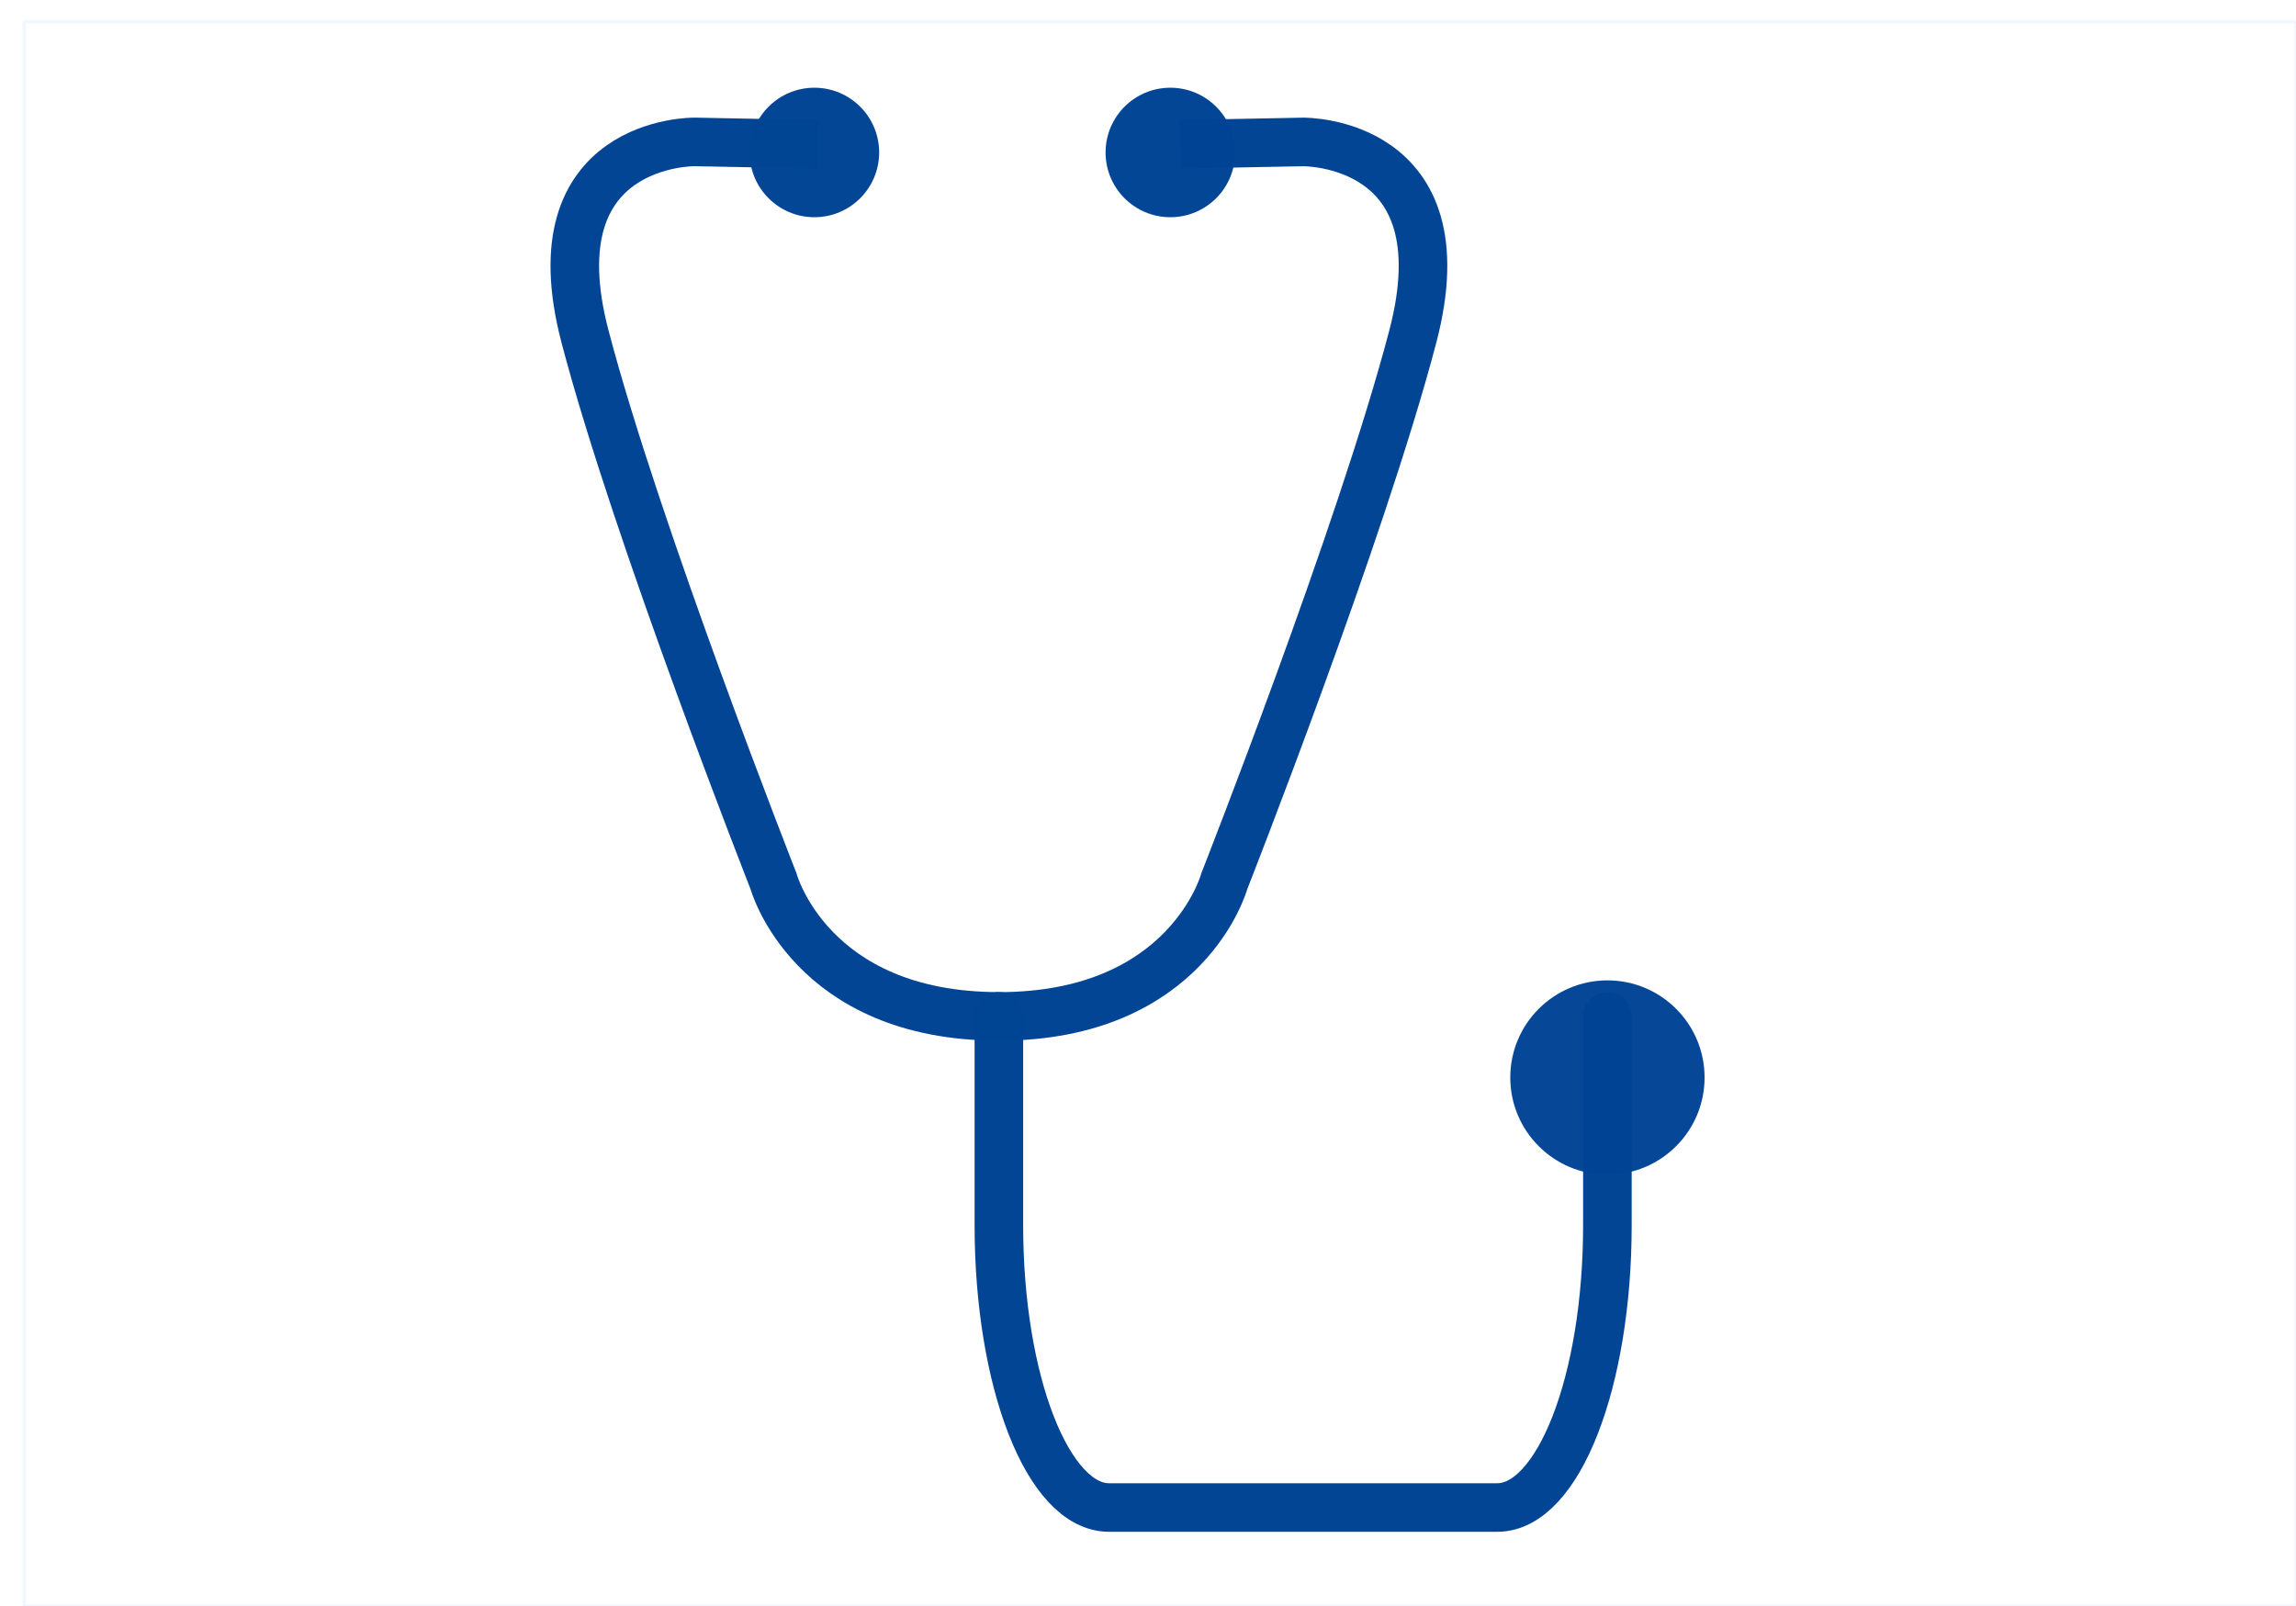
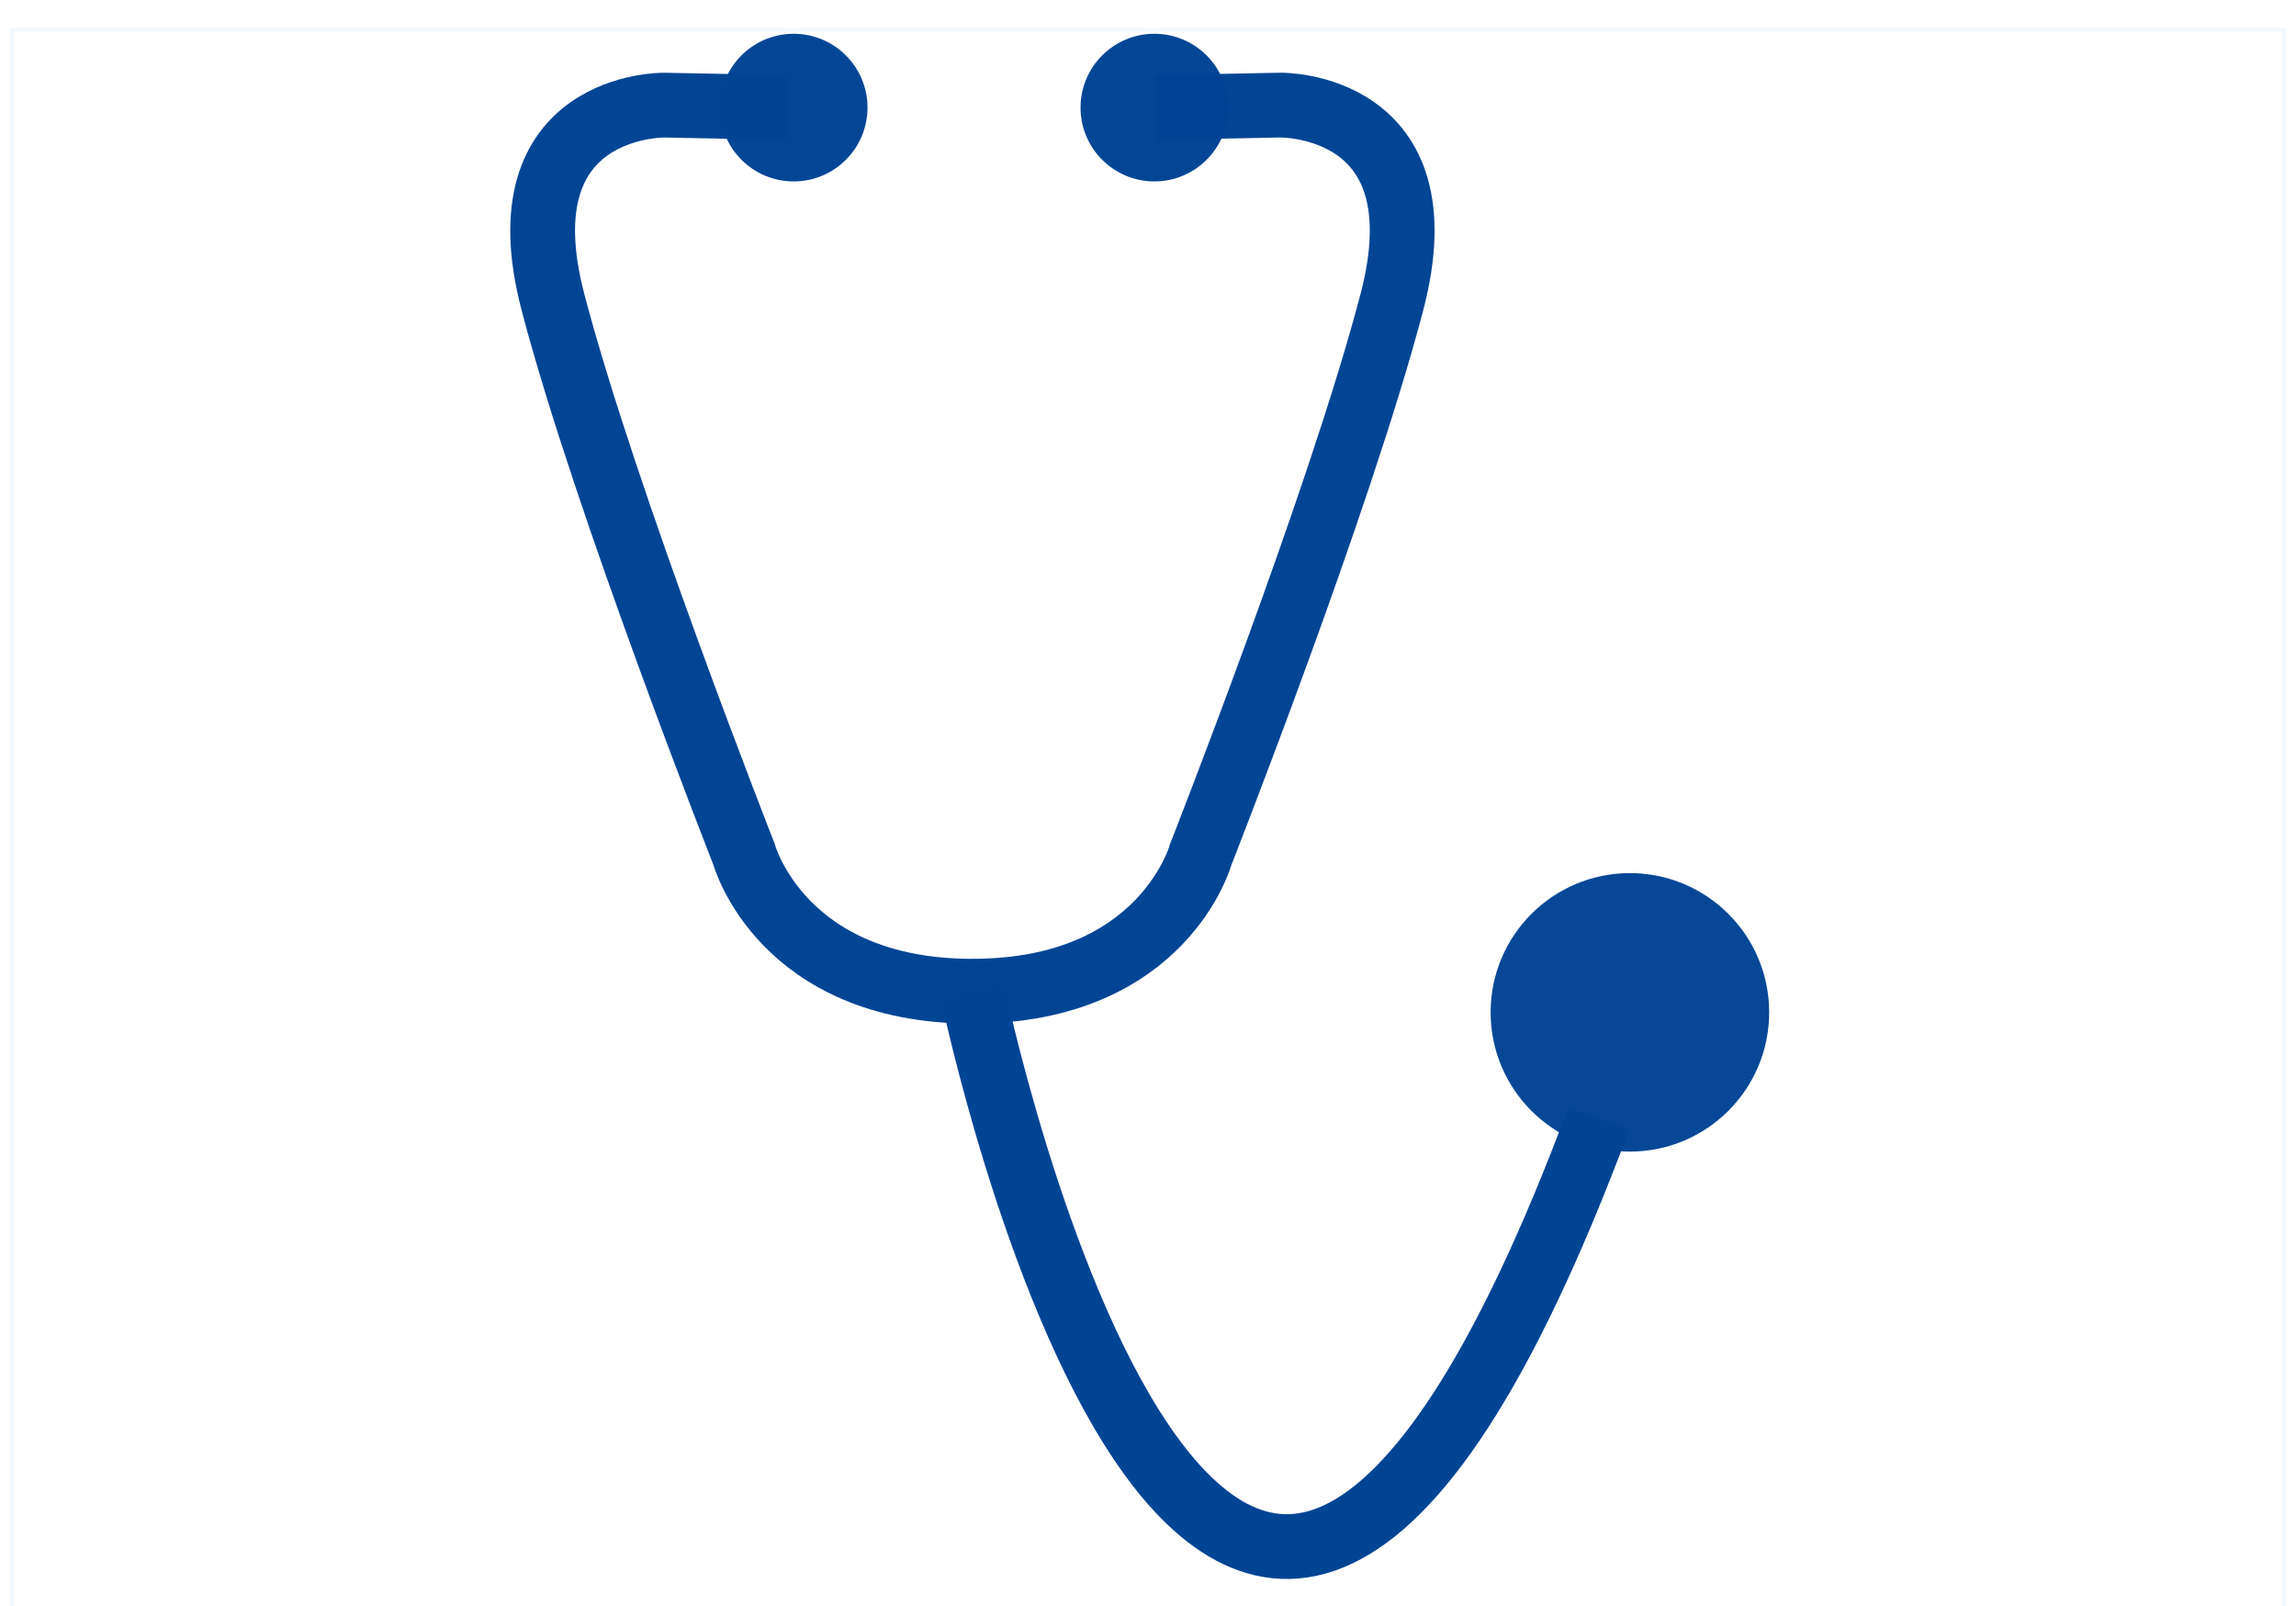
<svg xmlns="http://www.w3.org/2000/svg" version="1.1" x="0px" y="0px" viewBox="0 0 70.9 49.6" enable-background="new 0 0 70.9 49.6" xml:space="preserve" id="svg42">
  <defs id="defs46" />
  <g id="Layer_2" display="none" />
  <g id="Menu" />
  <g id="SubMenu" display="none" />
  <g id="_x31_2-column" />
  <g id="X-Series" />
  <g id="_x31_2-column-grid" />
  <g id="Operator" display="none" />
-   <rect style="opacity:0.99;fill:none;fill-opacity:1;stroke:#f0f7ff;stroke-width:0.1;stroke-linecap:round;stroke-linejoin:round;stroke-miterlimit:10;stroke-dasharray:none;stroke-dashoffset:0;stroke-opacity:1" id="rect4573" width="70.152" height="48.931" x="0.748" y="0.669" ry="0" rx="0" />
-   <circle style="opacity:0.99;fill:#004494;fill-opacity:0.992;stroke:none;stroke-width:2.165;stroke-linecap:round;stroke-linejoin:round;stroke-miterlimit:4;stroke-dasharray:none;stroke-dashoffset:0;stroke-opacity:1" id="path4583" cx="25.148" cy="4.709" r="2" />
-   <path style="opacity:0.99;fill:none;fill-opacity:1;stroke:#004494;stroke-width:1.5;stroke-linecap:round;stroke-linejoin:round;stroke-miterlimit:4;stroke-dasharray:none;stroke-dashoffset:0;stroke-opacity:1" d="m 49.636,31.391 v 6.446 c 0,4.833 -1.518,8.723 -3.403,8.723 H 34.248 c -1.885,0 -3.403,-3.891 -3.403,-8.723 v -6.446" id="rect4600" />
-   <path id="path4515-6" style="fill:none;stroke:#004494;stroke-width:1.5;stroke-linecap:butt;stroke-linejoin:miter;stroke-miterlimit:4;stroke-dasharray:none;stroke-opacity:0.992" d="m 36.442,4.457 3.801,-0.073 c 0,0 4.977,-0.069 3.385,6.006 -1.592,6.075 -5.821,16.824 -5.821,16.824 0,0 -1.132,4.178 -6.961,4.178 M 25.25,4.457 21.449,4.383 c 0,0 -4.977,-0.069 -3.385,6.006 1.592,6.075 5.821,16.824 5.821,16.824 0,0 1.132,4.178 6.961,4.178" />
-   <circle style="opacity:0.99;fill:#004494;fill-opacity:0.992;stroke:none;stroke-width:2.165;stroke-linecap:round;stroke-linejoin:round;stroke-miterlimit:4;stroke-dasharray:none;stroke-dashoffset:0;stroke-opacity:1" id="path4583-0" cx="36.14" cy="4.709" r="2" />
-   <circle style="opacity:0.99;fill:#004394;fill-opacity:0.984;stroke:none;stroke-width:1.38;stroke-linecap:round;stroke-linejoin:round;stroke-miterlimit:4;stroke-dasharray:none;stroke-dashoffset:0;stroke-opacity:1" id="path4495" cx="49.637" cy="33.279" r="3" />
+   <rect style="opacity:0.99;fill:none;fill-opacity:1;stroke:#f0f7ff;stroke-width:0.1;stroke-linecap:round;stroke-linejoin:round;stroke-miterlimit:10;stroke-dasharray:none;stroke-dashoffset:0;stroke-opacity:1" id="rect4573" width="70.152" height="48.931" x="0.374" y="0.919" ry="0" rx="0" />
+   <g id="g4535" transform="matrix(1.013361,0,0,1.013296,-0.7232783,-1.285304)" style="stroke-width:0.987">
+     <circle r="2.25" cy="4.548" cx="24.899" id="path4583" style="opacity:0.99;fill:#004494;fill-opacity:0.992;stroke:none;stroke-width:2.137;stroke-linecap:round;stroke-linejoin:round;stroke-miterlimit:4;stroke-dasharray:none;stroke-dashoffset:0;stroke-opacity:1" />
+     <path d="m 35.942,4.546 3.801,-0.074 c 0,0 4.977,-0.069 3.385,6.006 -1.592,6.075 -5.821,16.824 -5.821,16.824 0,0 -1.132,4.178 -6.961,4.178 M 24.75,4.546 20.949,4.473 c 0,0 -4.977,-0.069 -3.385,6.006 1.592,6.075 5.821,16.824 5.821,16.824 0,0 1.132,4.178 6.961,4.178" style="fill:none;stroke:#004494;stroke-width:1.974;stroke-linecap:butt;stroke-linejoin:miter;stroke-miterlimit:4;stroke-dasharray:none;stroke-opacity:0.992" id="path4515-6" />
+     <circle r="2.25" cy="4.548" cx="35.891" id="path4583-0" style="opacity:0.99;fill:#004494;fill-opacity:0.992;stroke:none;stroke-width:2.137;stroke-linecap:round;stroke-linejoin:round;stroke-miterlimit:4;stroke-dasharray:none;stroke-dashoffset:0;stroke-opacity:1" />
+     <circle r="4.244" cy="32.125" cx="50.381" id="path4495" style="opacity:0.99;fill:#004394;fill-opacity:0.984;stroke:none;stroke-width:1.361;stroke-linecap:round;stroke-linejoin:round;stroke-miterlimit:4;stroke-dasharray:none;stroke-dashoffset:0;stroke-opacity:1" />
+     <path id="path4528" d="m 30.346,31.481 c 0,0 7.351,35.345 19.084,3.889" style="fill:#000000;fill-opacity:0;stroke:#004494;stroke-width:1.974;stroke-linecap:butt;stroke-linejoin:miter;stroke-miterlimit:4;stroke-dasharray:none;stroke-opacity:1" />
+   </g>
</svg>
